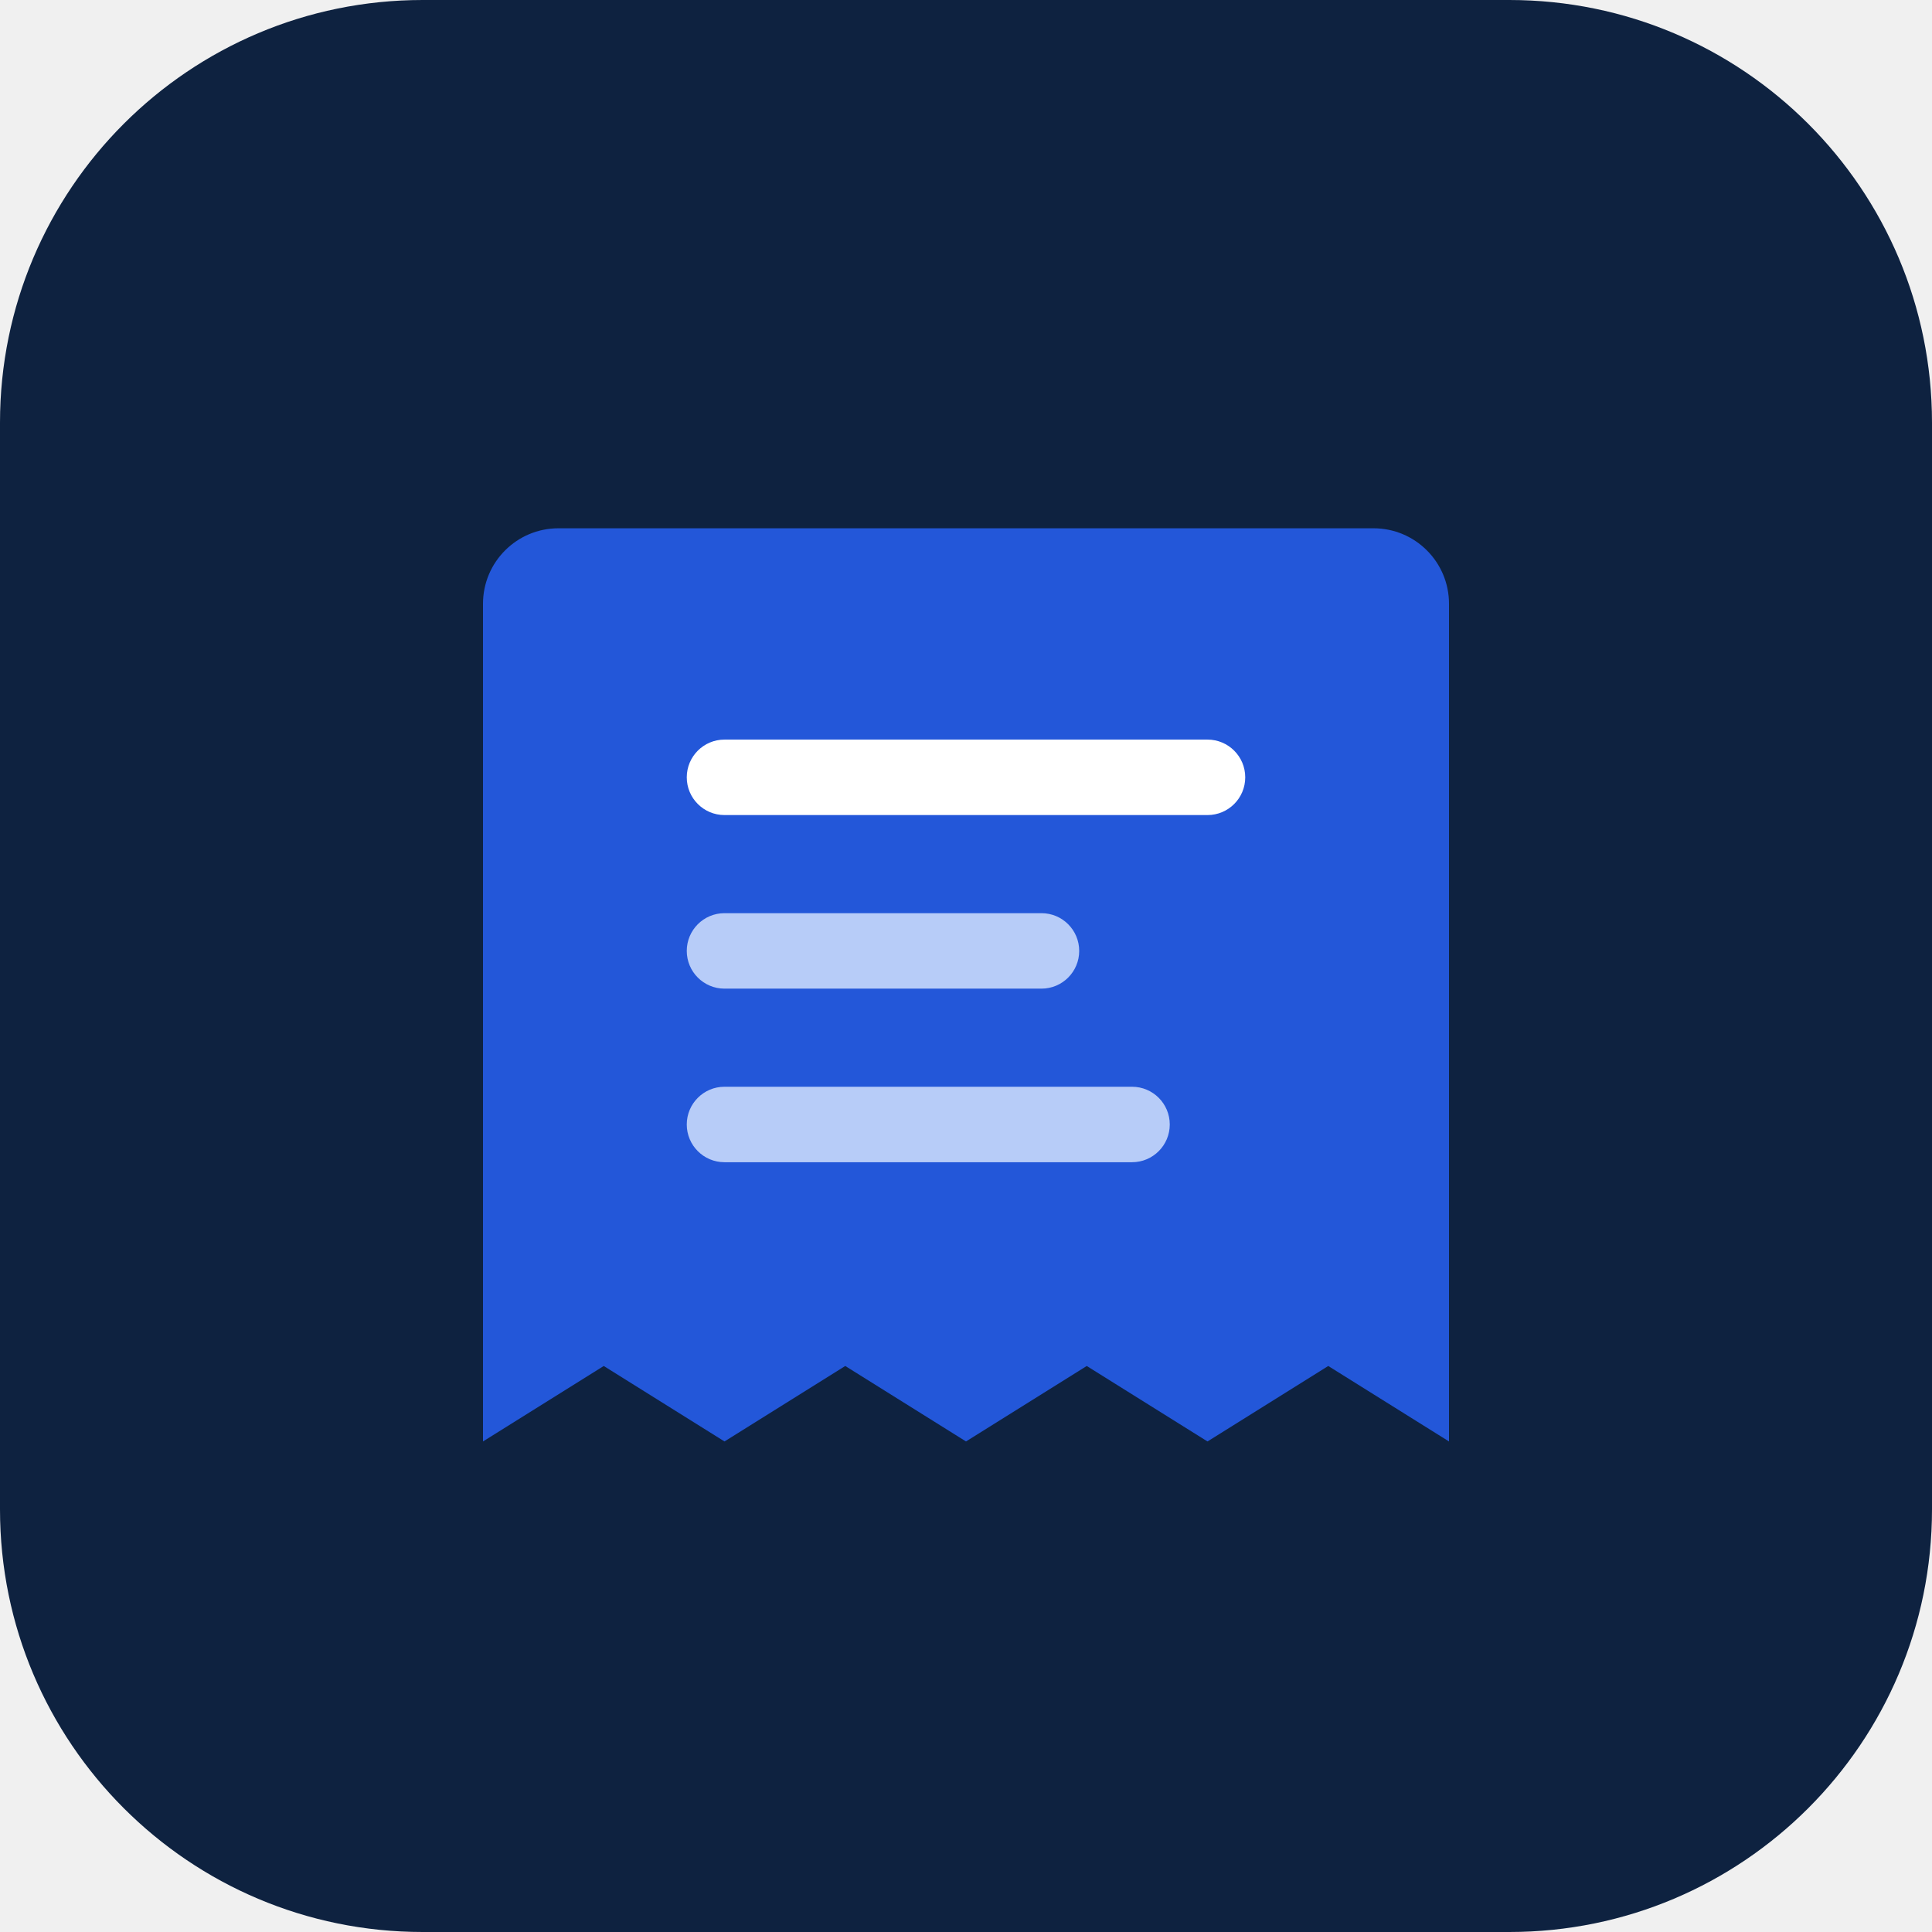
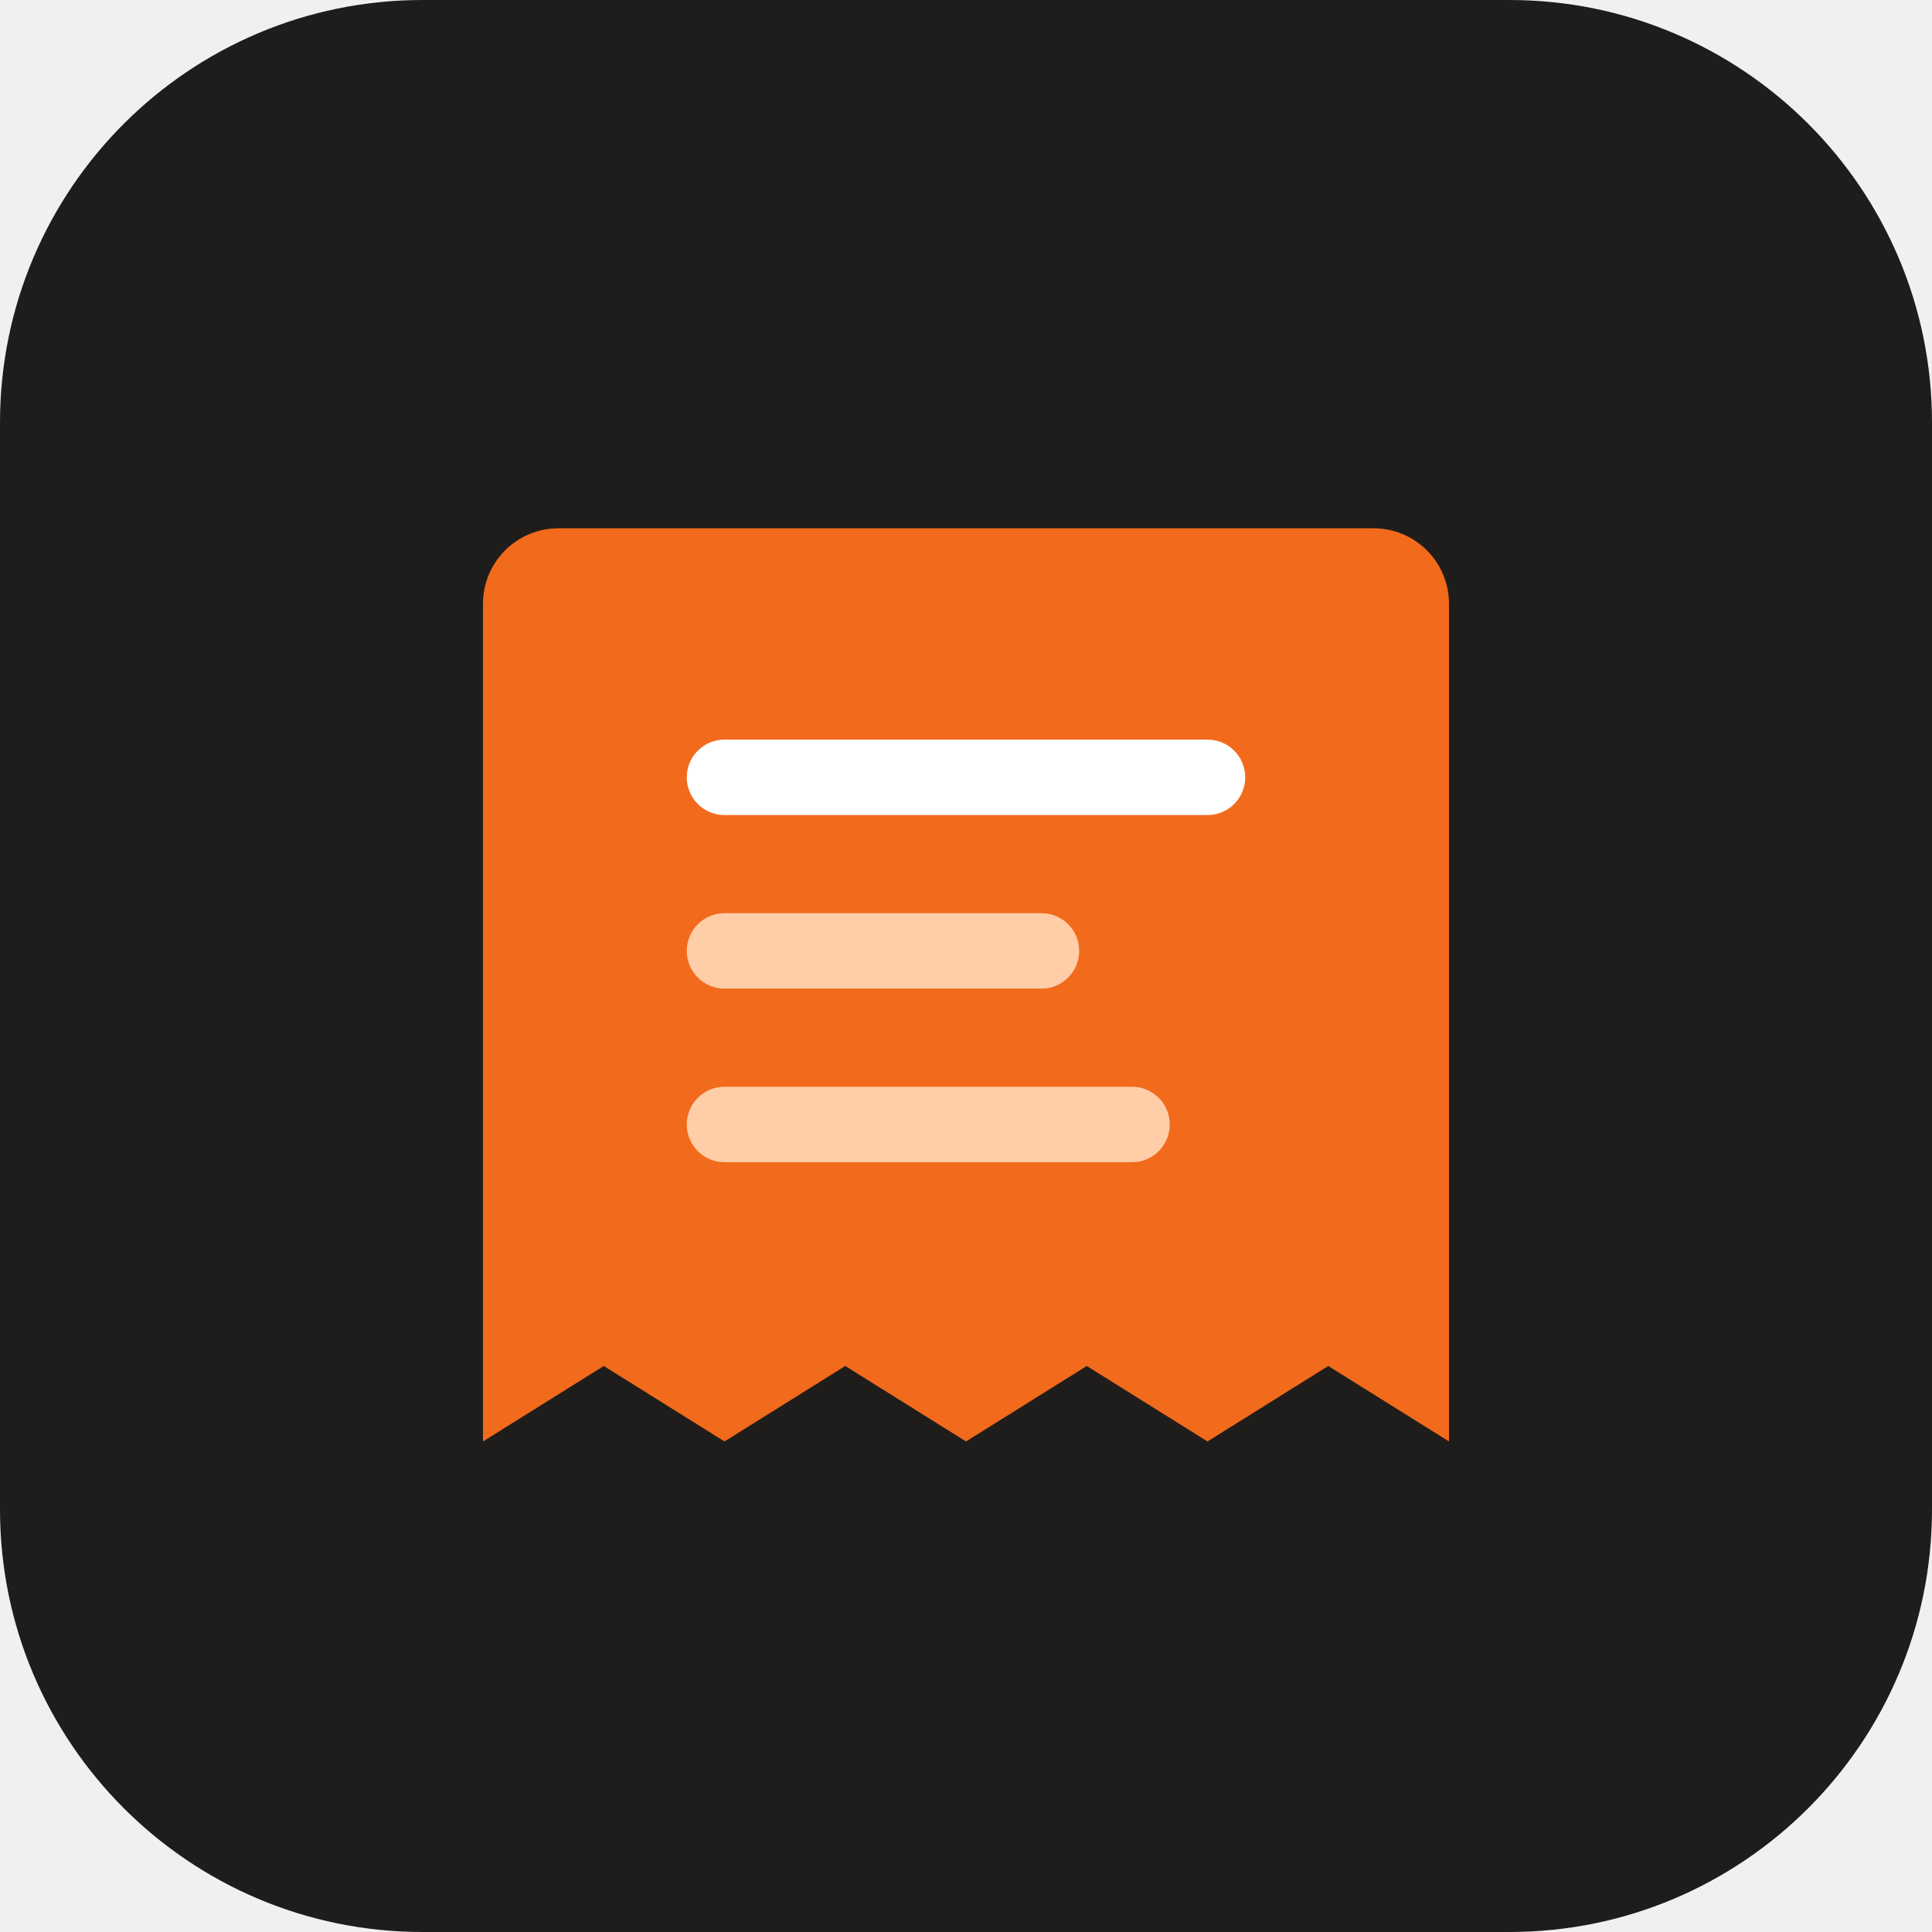
<svg xmlns="http://www.w3.org/2000/svg" viewBox="0 0 512 512">
-   <rect width="512" height="512" rx="112" fill="#0E2240" />
-   <path d="M148 140h216a20 20 0 0 1 20 20v222l-32-20-32 20-32-20-32 20-32-20-32 20-32-20-32 20V160a20 20 0 0 1 20-20z" fill="#2357D9" />
+   <rect width="512" height="512" rx="112" fill="#1F1D1B" />
+   <path d="M148 140h216a20 20 0 0 1 20 20v222l-32-20-32 20-32-20-32 20-32-20-32 20-32-20-32 20V160a20 20 0 0 1 20-20z" fill="#F26A1B" />
  <rect x="182" y="196" width="148" height="20" rx="10" fill="#fff" />
-   <rect x="182" y="242" width="104" height="20" rx="10" fill="#B7CCF8" />
-   <rect x="182" y="288" width="128" height="20" rx="10" fill="#B7CCF8" />
+   <rect x="182" y="242" width="104" height="20" rx="10" fill="#FFCDA8" />
+   <rect x="182" y="288" width="128" height="20" rx="10" fill="#FFCDA8" />
</svg>
